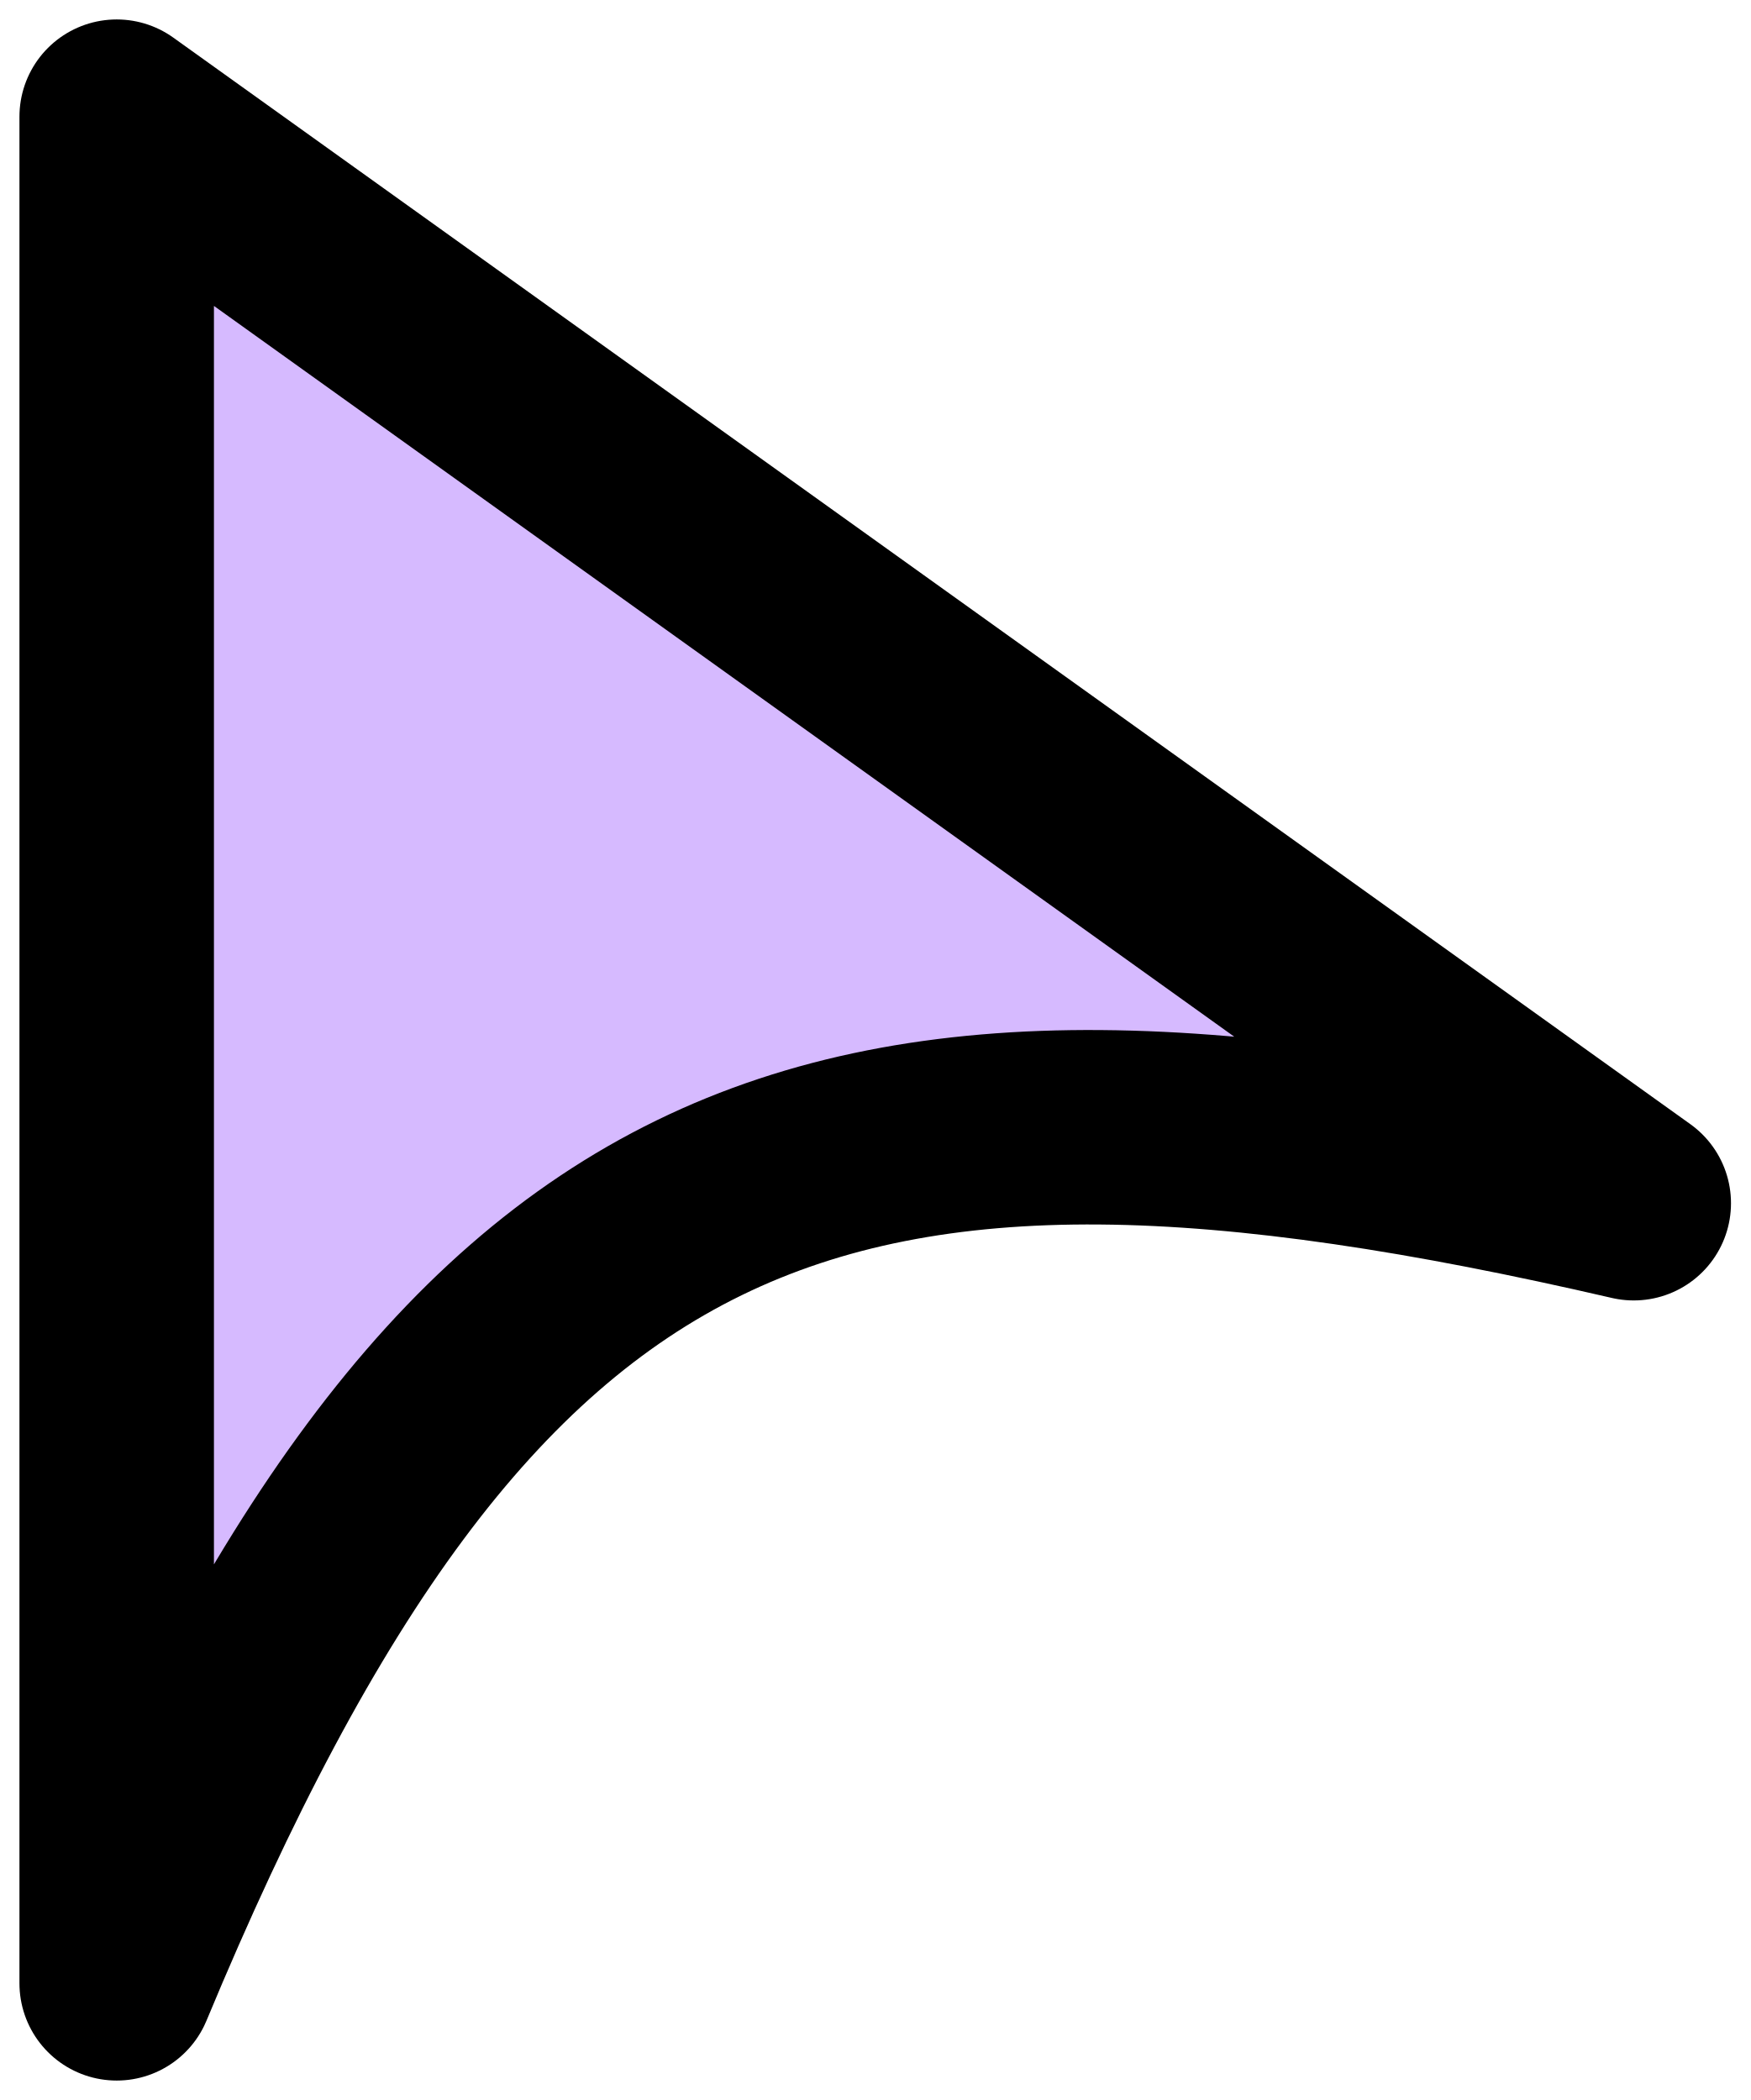
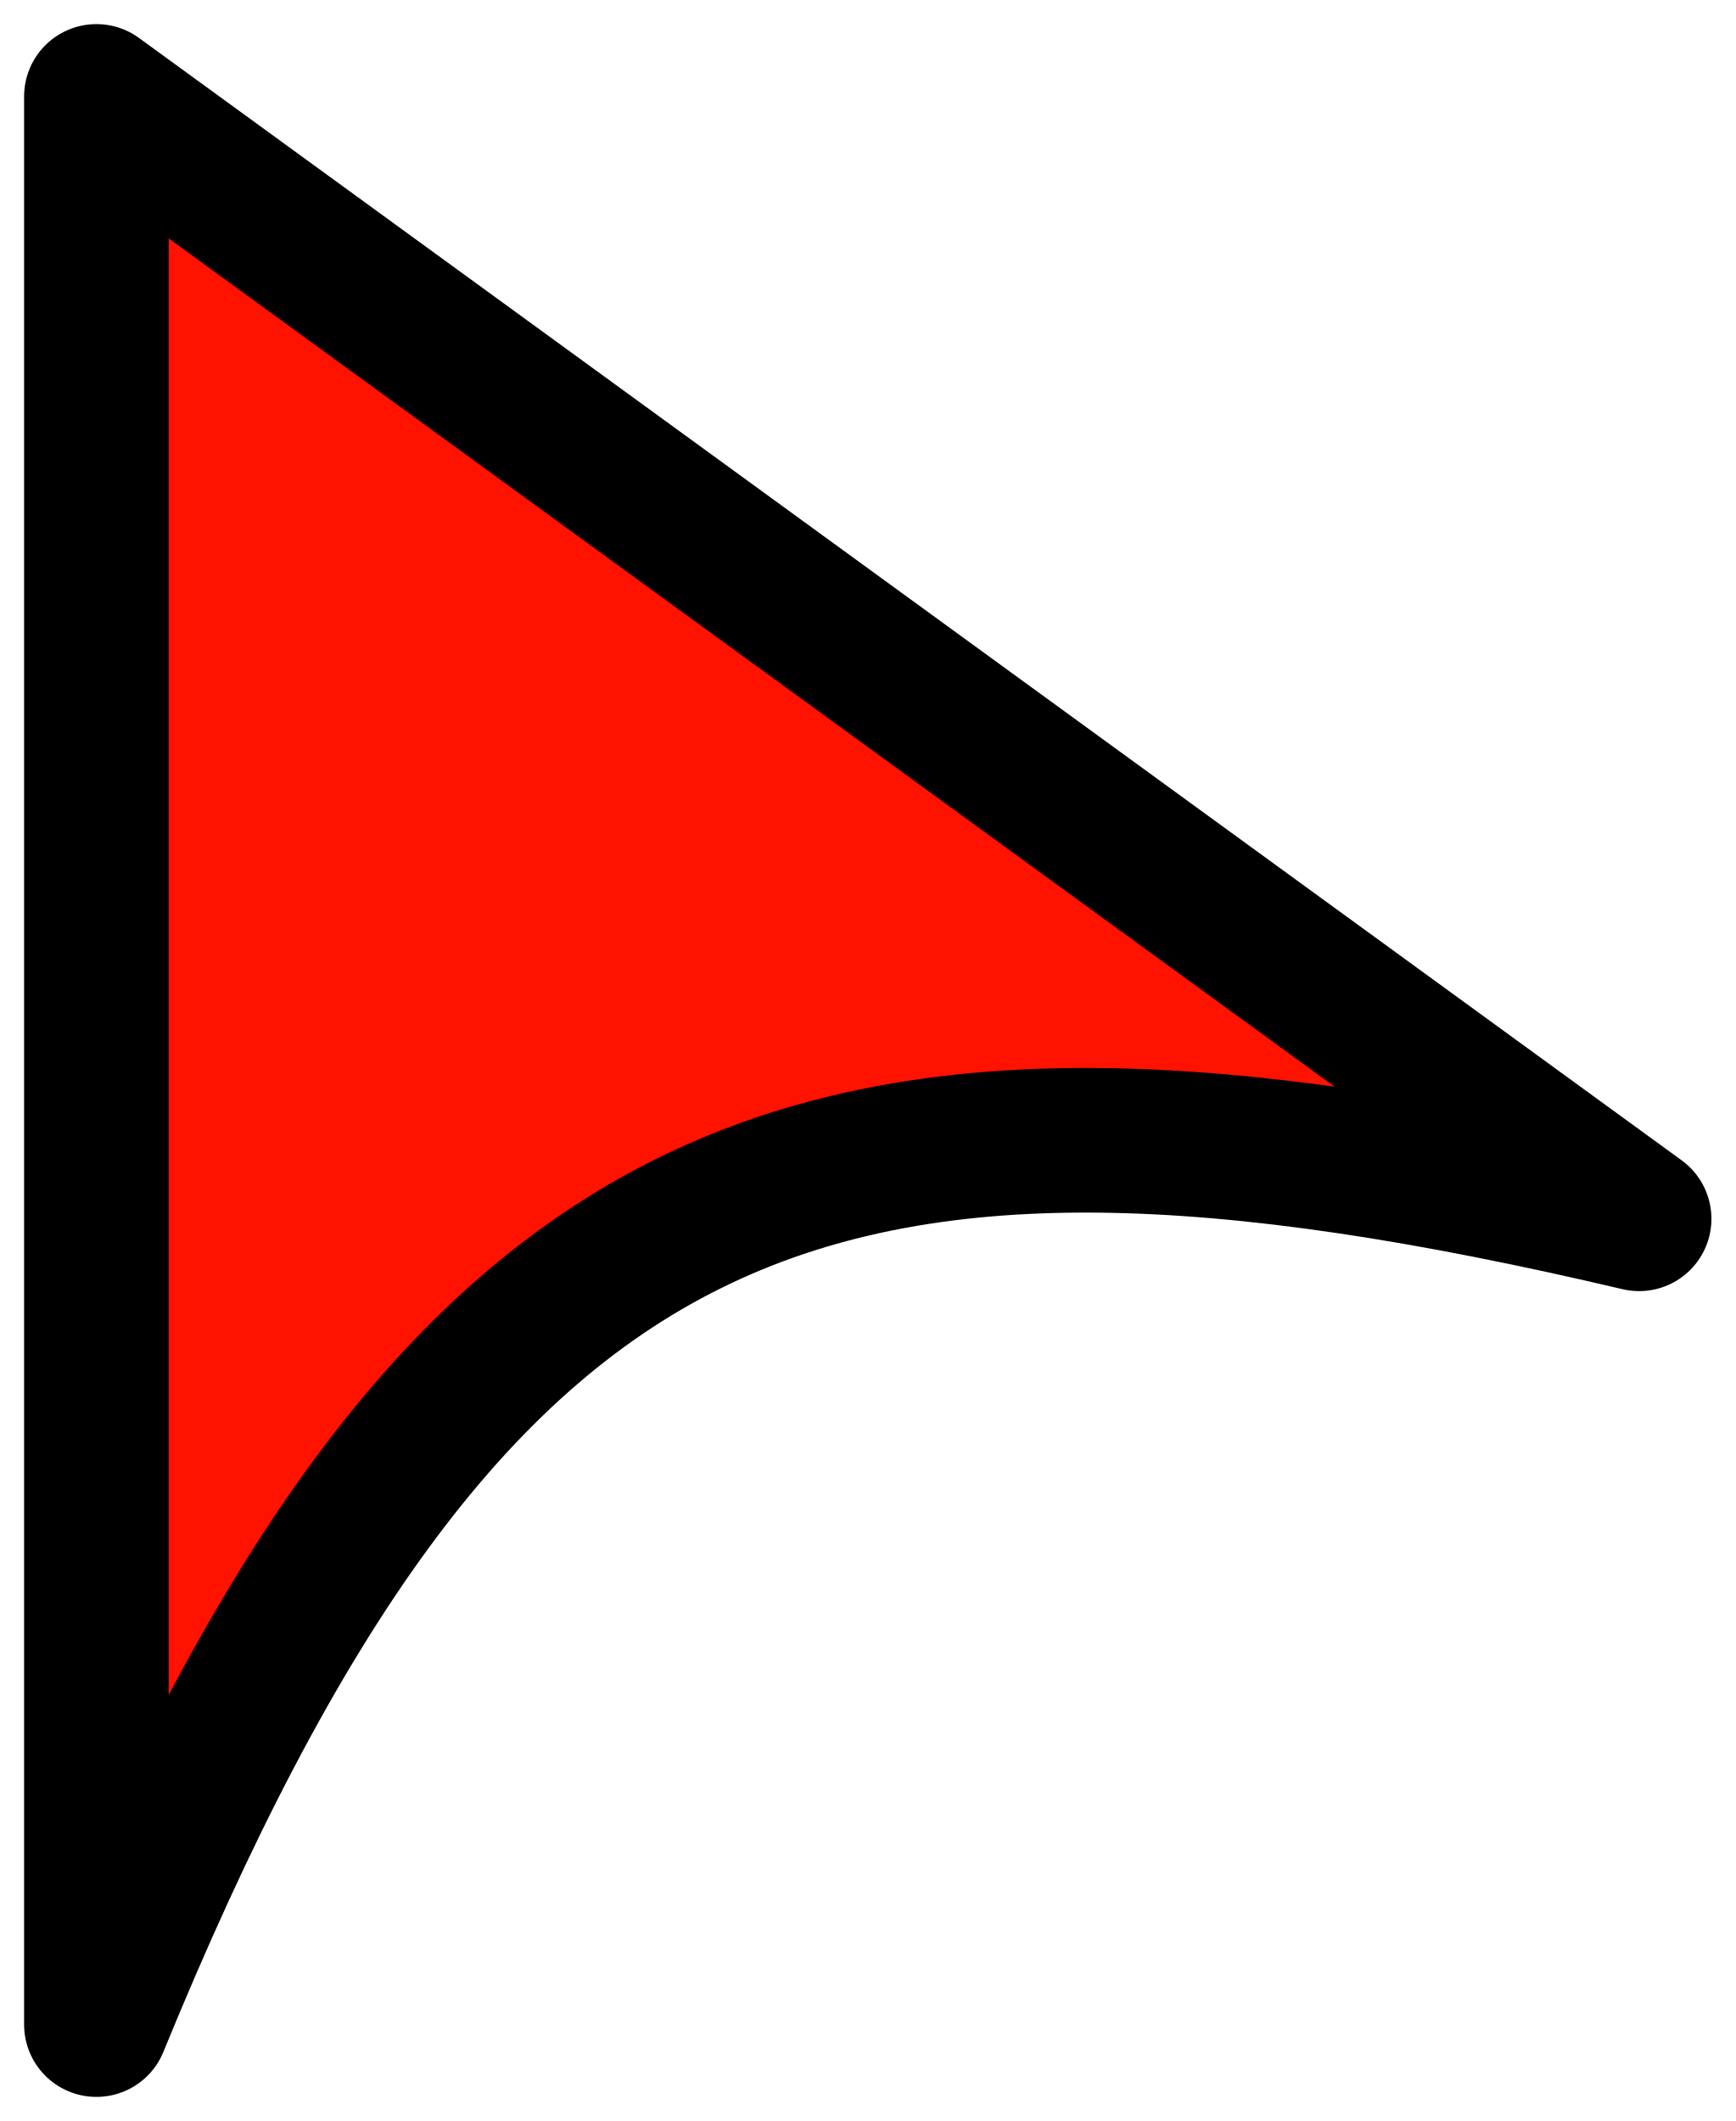
- <svg xmlns="http://www.w3.org/2000/svg" width="45" height="54" viewBox="0 0 45 54" fill="none">
-   <path d="M3 51V3L42 30.94C20.961 26.067 11.958 29.445 3 51Z" fill="#D6BAFF" stroke="black" stroke-width="5" stroke-linecap="round" stroke-linejoin="round" />
+ <svg xmlns="http://www.w3.org/2000/svg" width="36" height="44" viewBox="0 0 36 44" fill="none">
+   <path d="M2 42V2L34 25.284C16.737 21.222 9.35 24.037 2 42Z" fill="#FF1200" stroke="black" stroke-width="3" stroke-linecap="round" stroke-linejoin="round" />
</svg>
